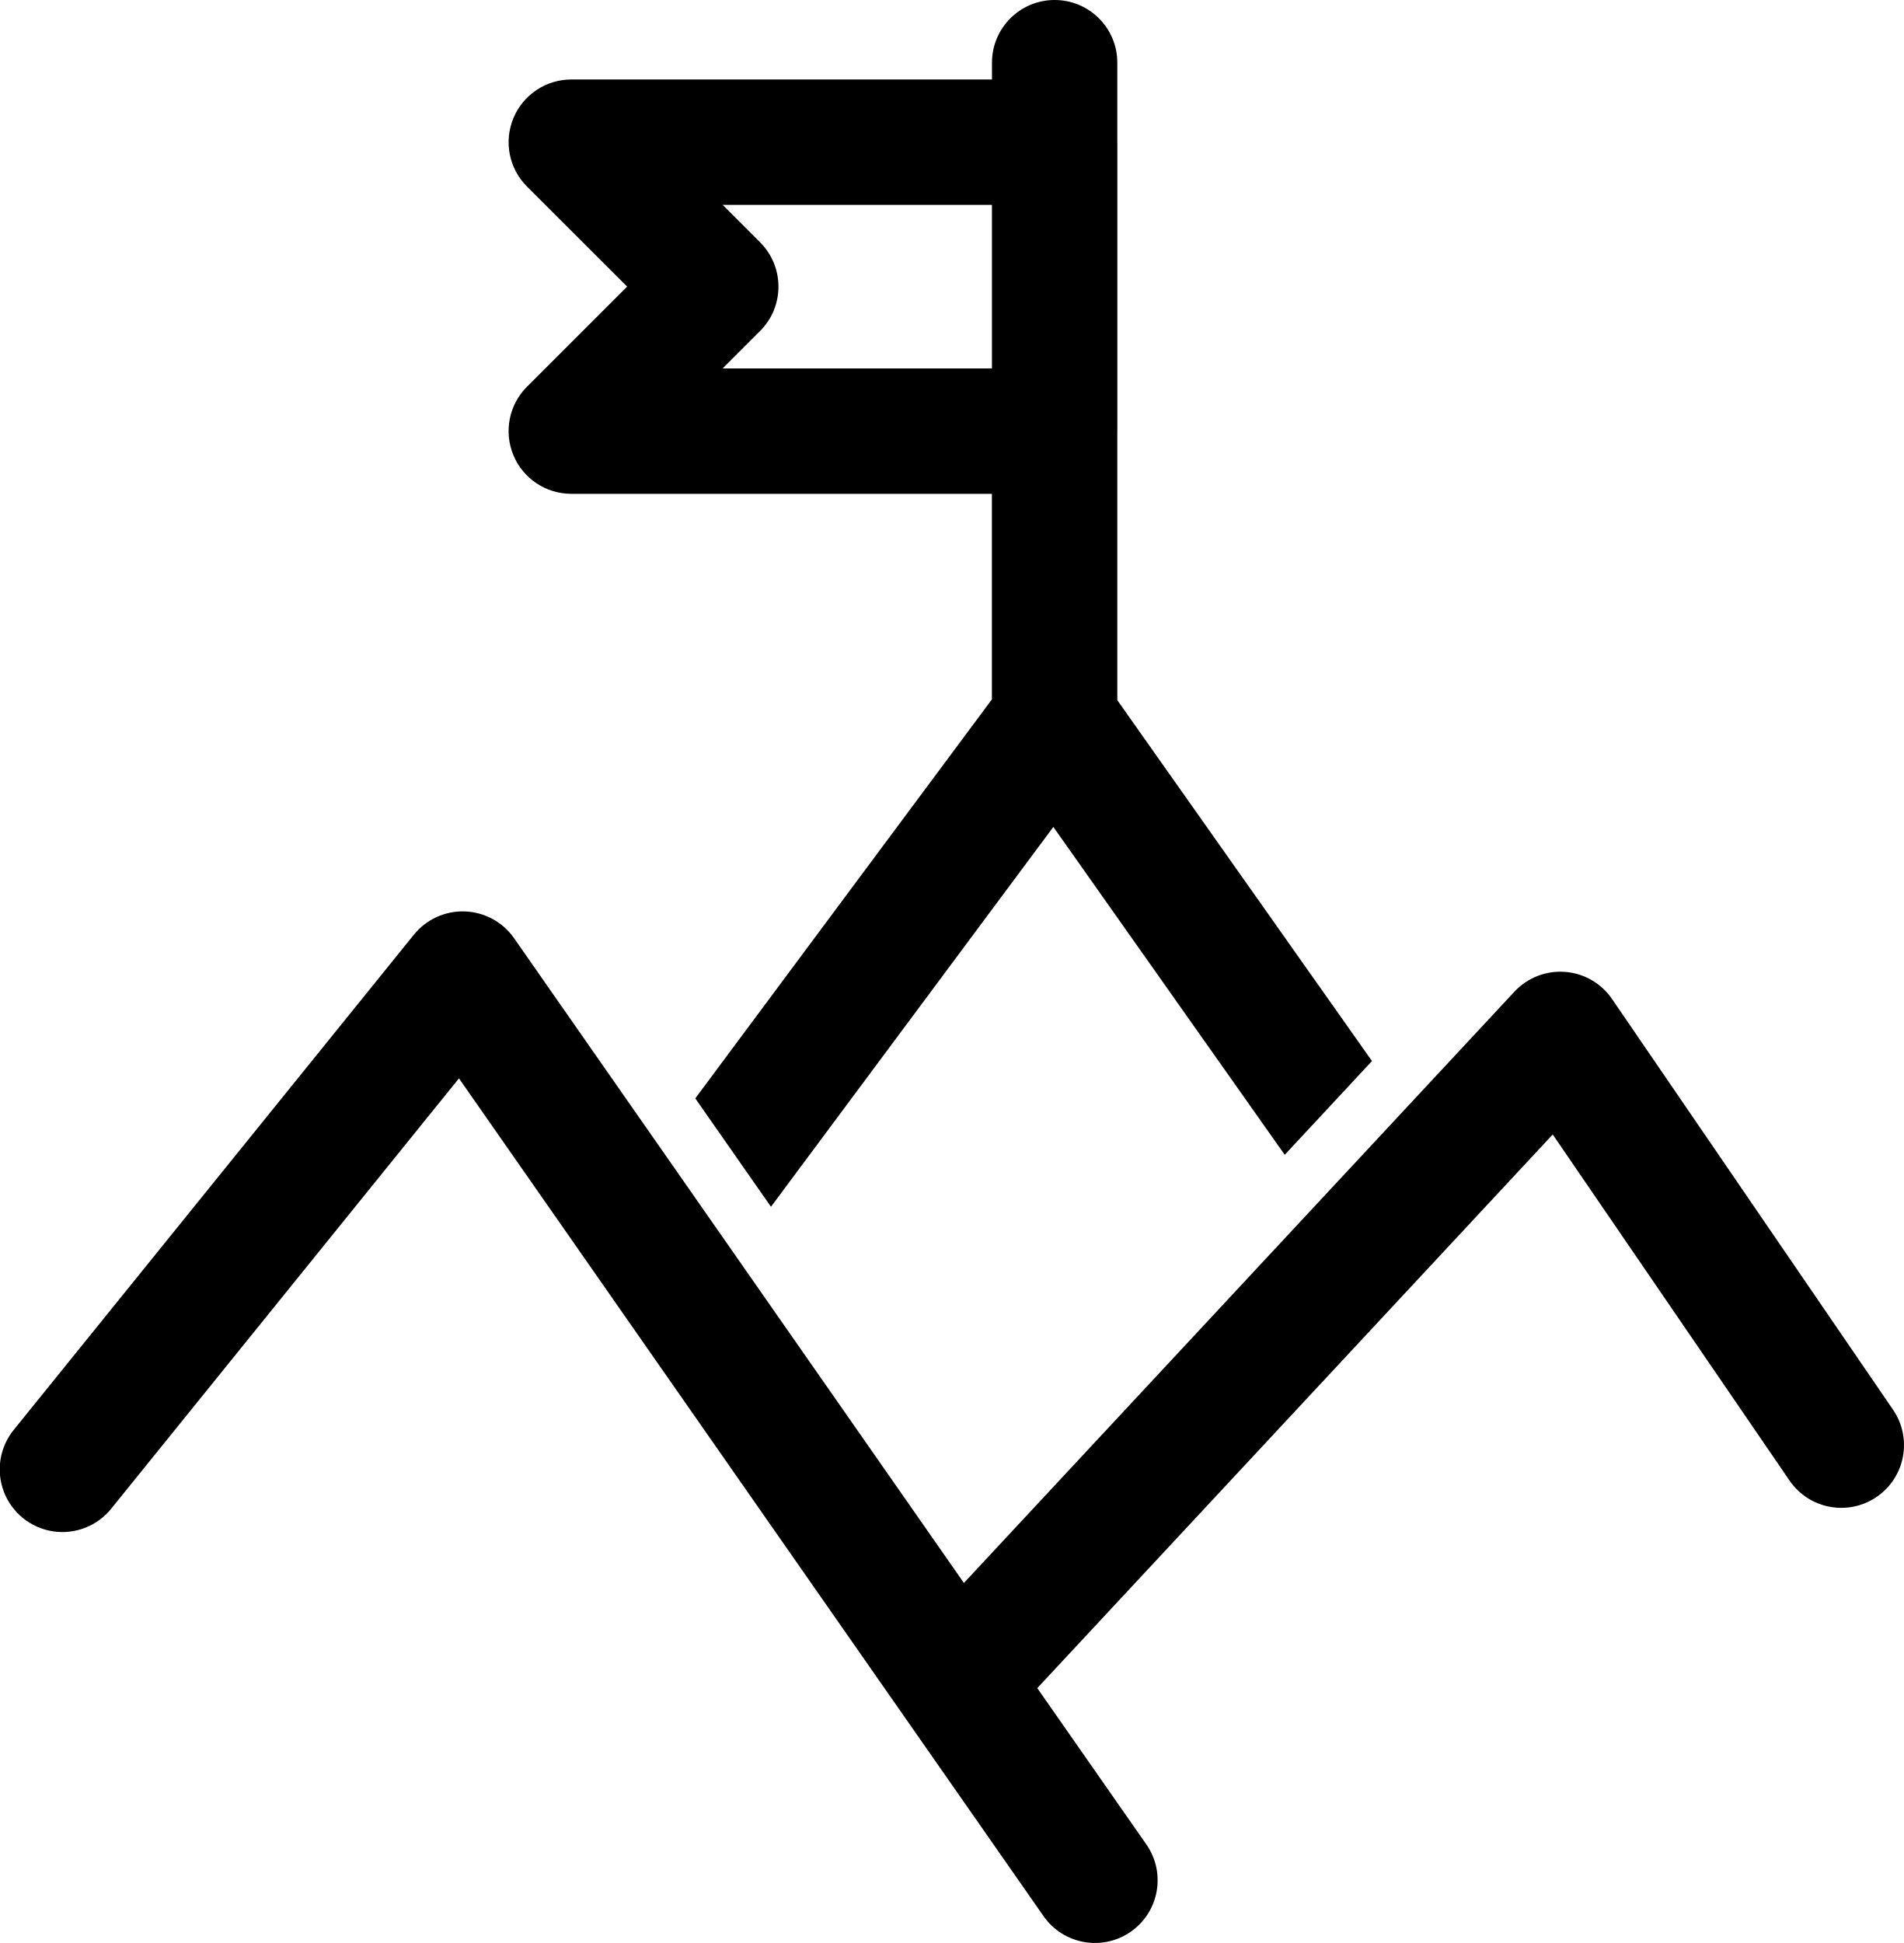
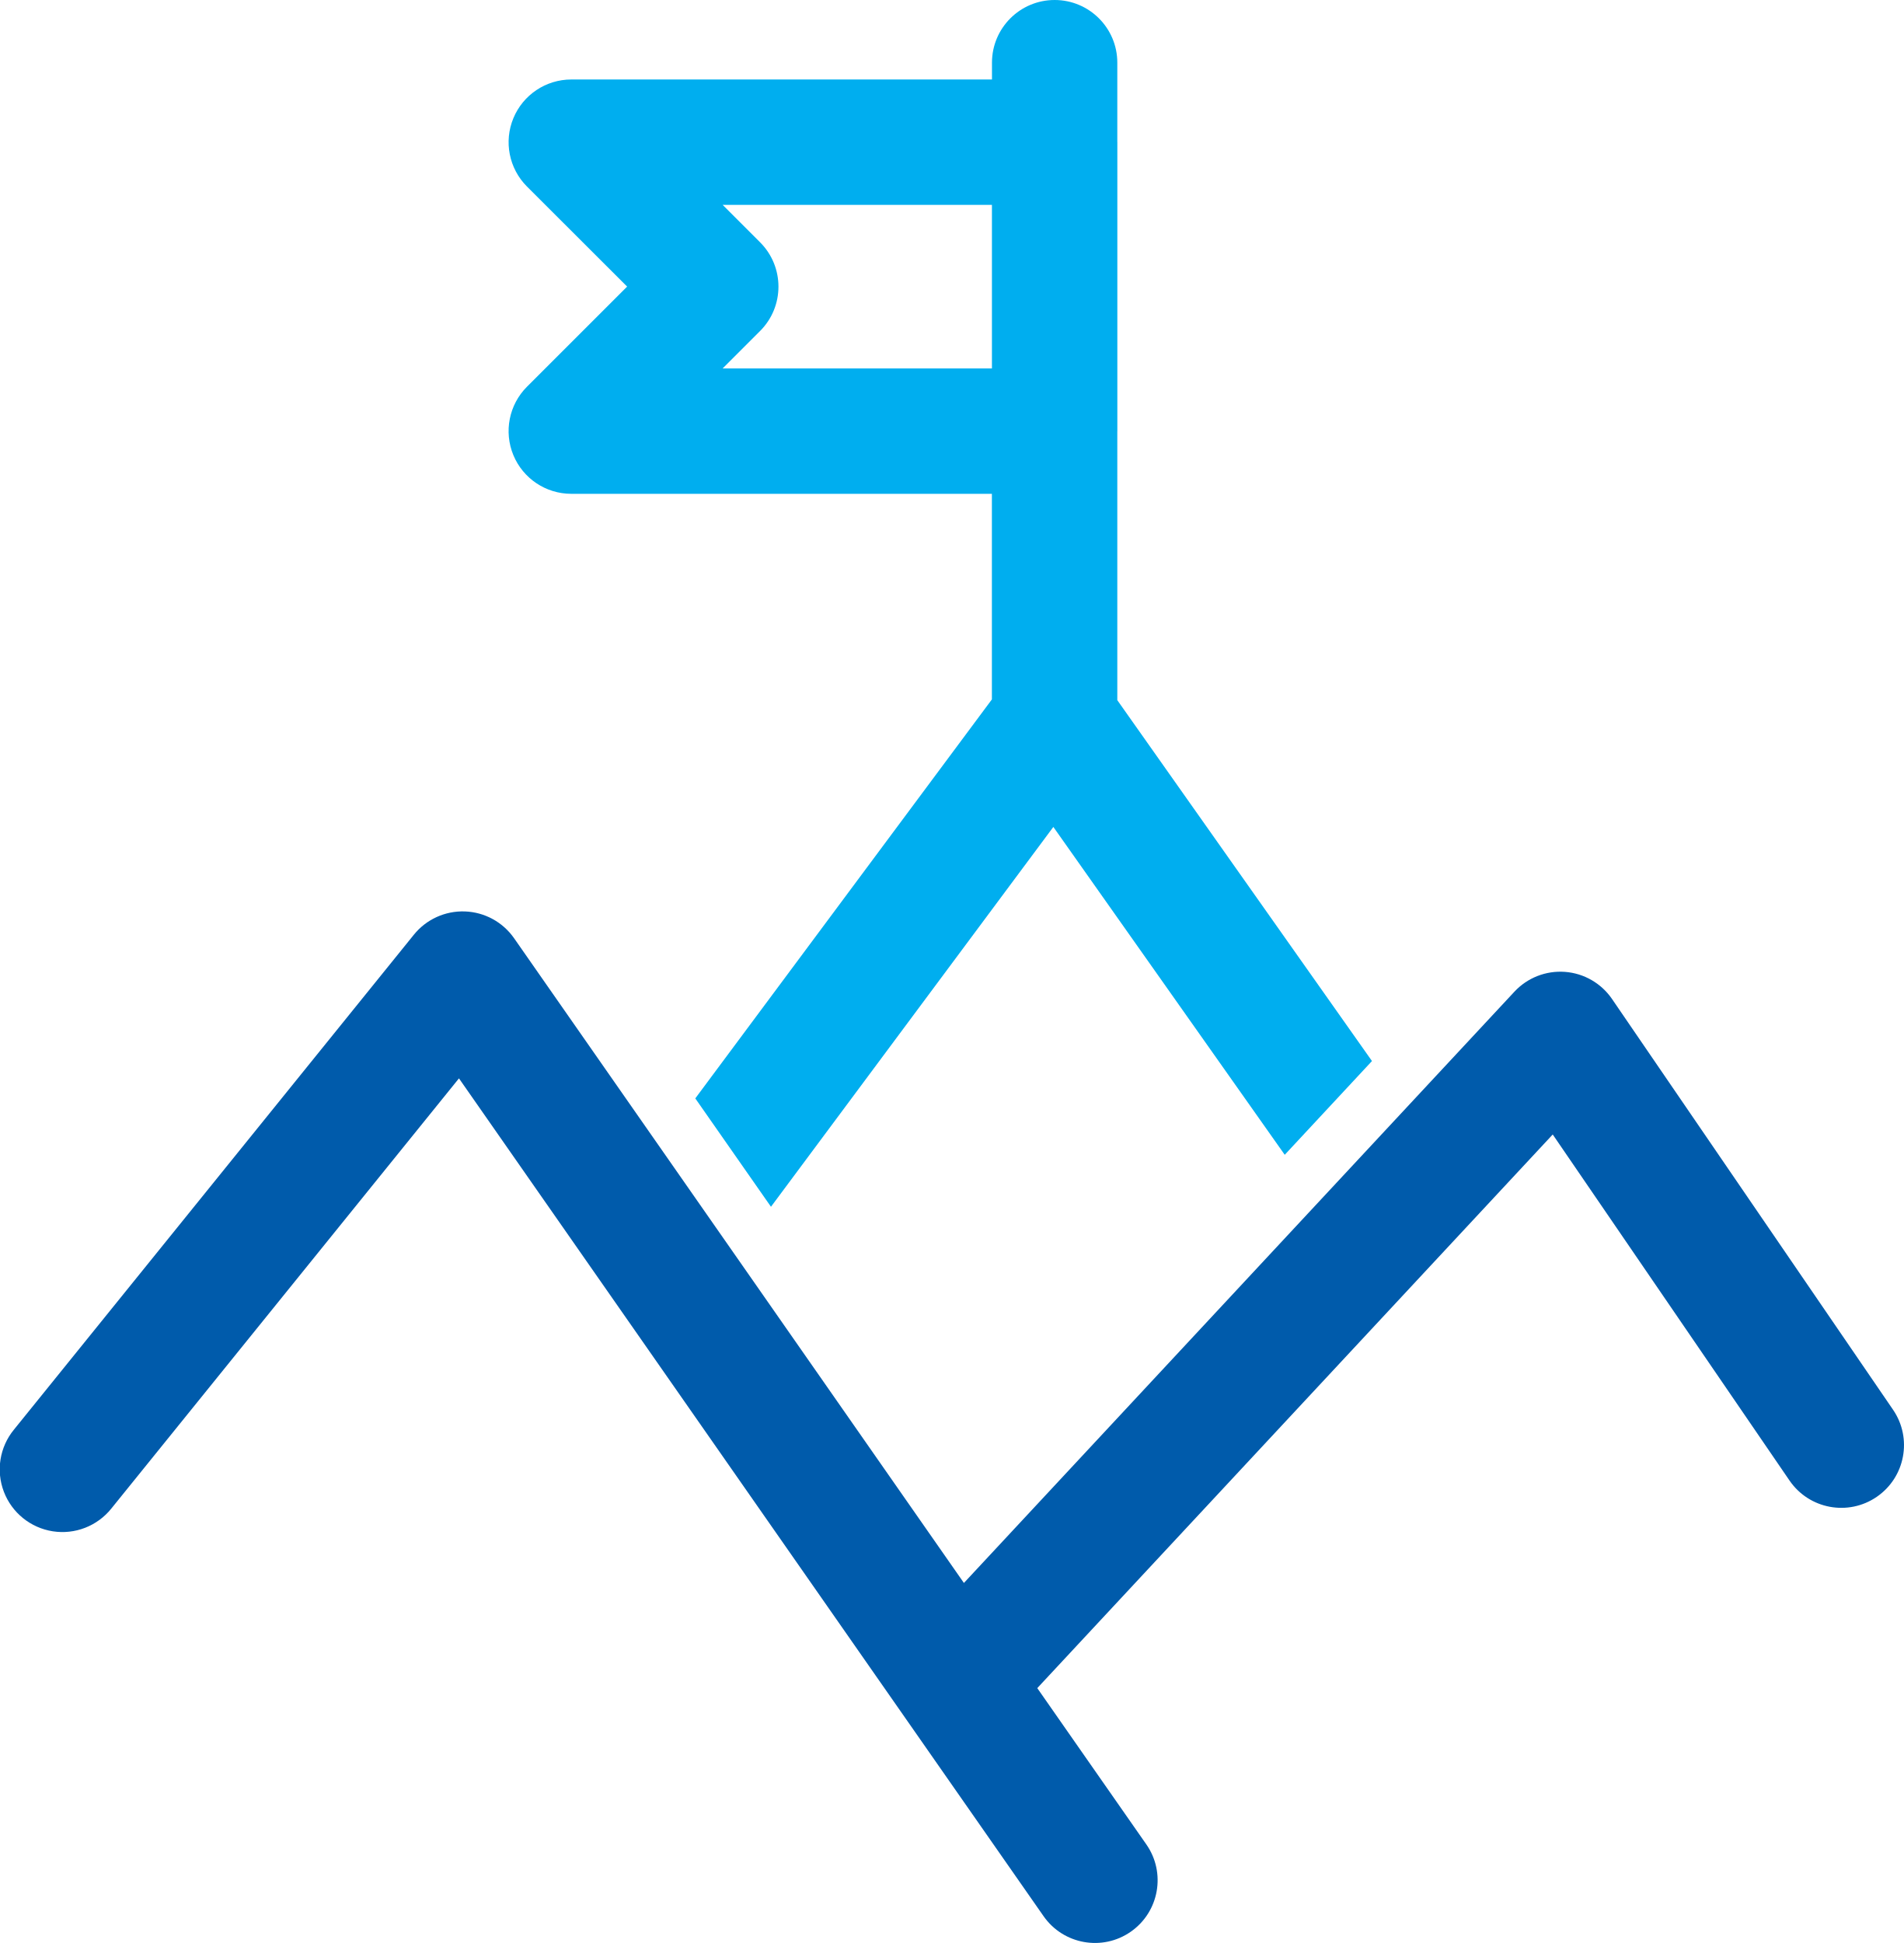
<svg xmlns="http://www.w3.org/2000/svg" viewBox="0 0 485.809 495.73">
  <defs>
    <style>
      .cls-1 {
-         fill: #d66ea6;
+         fill: #00aeef;
      }

      .cls-2 {
-         fill: #2e3168;
+         fill: #00aeef;
      }
    </style>
  </defs>
  <g id="mission" transform="translate(144.907 -2.14)">
    <g id="Group_2" data-name="Group 2" transform="translate(-152)">
-       <path id="Path_8" data-name="Path 8" className="cls-1" d="M138.08,118.26a15.985,15.985,0,0,0,14.77,9.87H260.18v52.45L184.5,282.38l19.31,27.65,72.05-96.91,59.04,83.65,22.26-23.92-64.98-92.07V112.23c0-.03.01-.07.01-.1V38.41c0-.03-.01-.07-.01-.1V18.13a15.99,15.99,0,1,0-31.98,0v4.29H152.85a16,16,0,0,0-11.31,27.3l25.57,25.54-25.57,25.56A16.03,16.03,0,0,0,138.08,118.26Zm62.95-54.3-9.55-9.55h68.71V96.15H191.47l9.57-9.57a15.994,15.994,0,0,0-.01-22.62Z" />
-       <path id="Path_9" data-name="Path 9" className="cls-2" d="M490.11,361.81l-71.7-104.79a15.989,15.989,0,0,0-24.91-1.86L253.04,406.01,138.26,241.51a16,16,0,0,0-25.56-.9L10.65,366.89A15.992,15.992,0,1,0,35.52,387L124.2,277.27,273.36,491.02a15.991,15.991,0,1,0,26.23-18.3l-27.83-39.88L403.28,291.59l60.42,88.29a16,16,0,0,0,26.41-18.07Z" />
+       <path id="Path_8" data-name="Path 8" className="text-k-clr-secondary" fill="#00aeef" d="M138.08,118.26a15.985,15.985,0,0,0,14.77,9.87H260.18v52.45L184.5,282.38l19.31,27.65,72.05-96.91,59.04,83.65,22.26-23.92-64.98-92.07V112.23c0-.03.01-.07.01-.1V38.41c0-.03-.01-.07-.01-.1V18.13a15.99,15.99,0,1,0-31.98,0v4.29H152.85a16,16,0,0,0-11.31,27.3l25.57,25.54-25.57,25.56A16.03,16.03,0,0,0,138.08,118.26Zm62.95-54.3-9.55-9.55h68.71V96.15H191.47l9.57-9.57a15.994,15.994,0,0,0-.01-22.62Z" />
+       <path id="Path_9" data-name="Path 9" className="text-k-clr-secondary" fill="#005bab" d="M490.11,361.81l-71.7-104.79a15.989,15.989,0,0,0-24.91-1.86L253.04,406.01,138.26,241.51a16,16,0,0,0-25.56-.9L10.65,366.89A15.992,15.992,0,1,0,35.52,387L124.2,277.27,273.36,491.02a15.991,15.991,0,1,0,26.23-18.3l-27.83-39.88L403.28,291.59l60.42,88.29a16,16,0,0,0,26.41-18.07Z" />
    </g>
  </g>
</svg>
